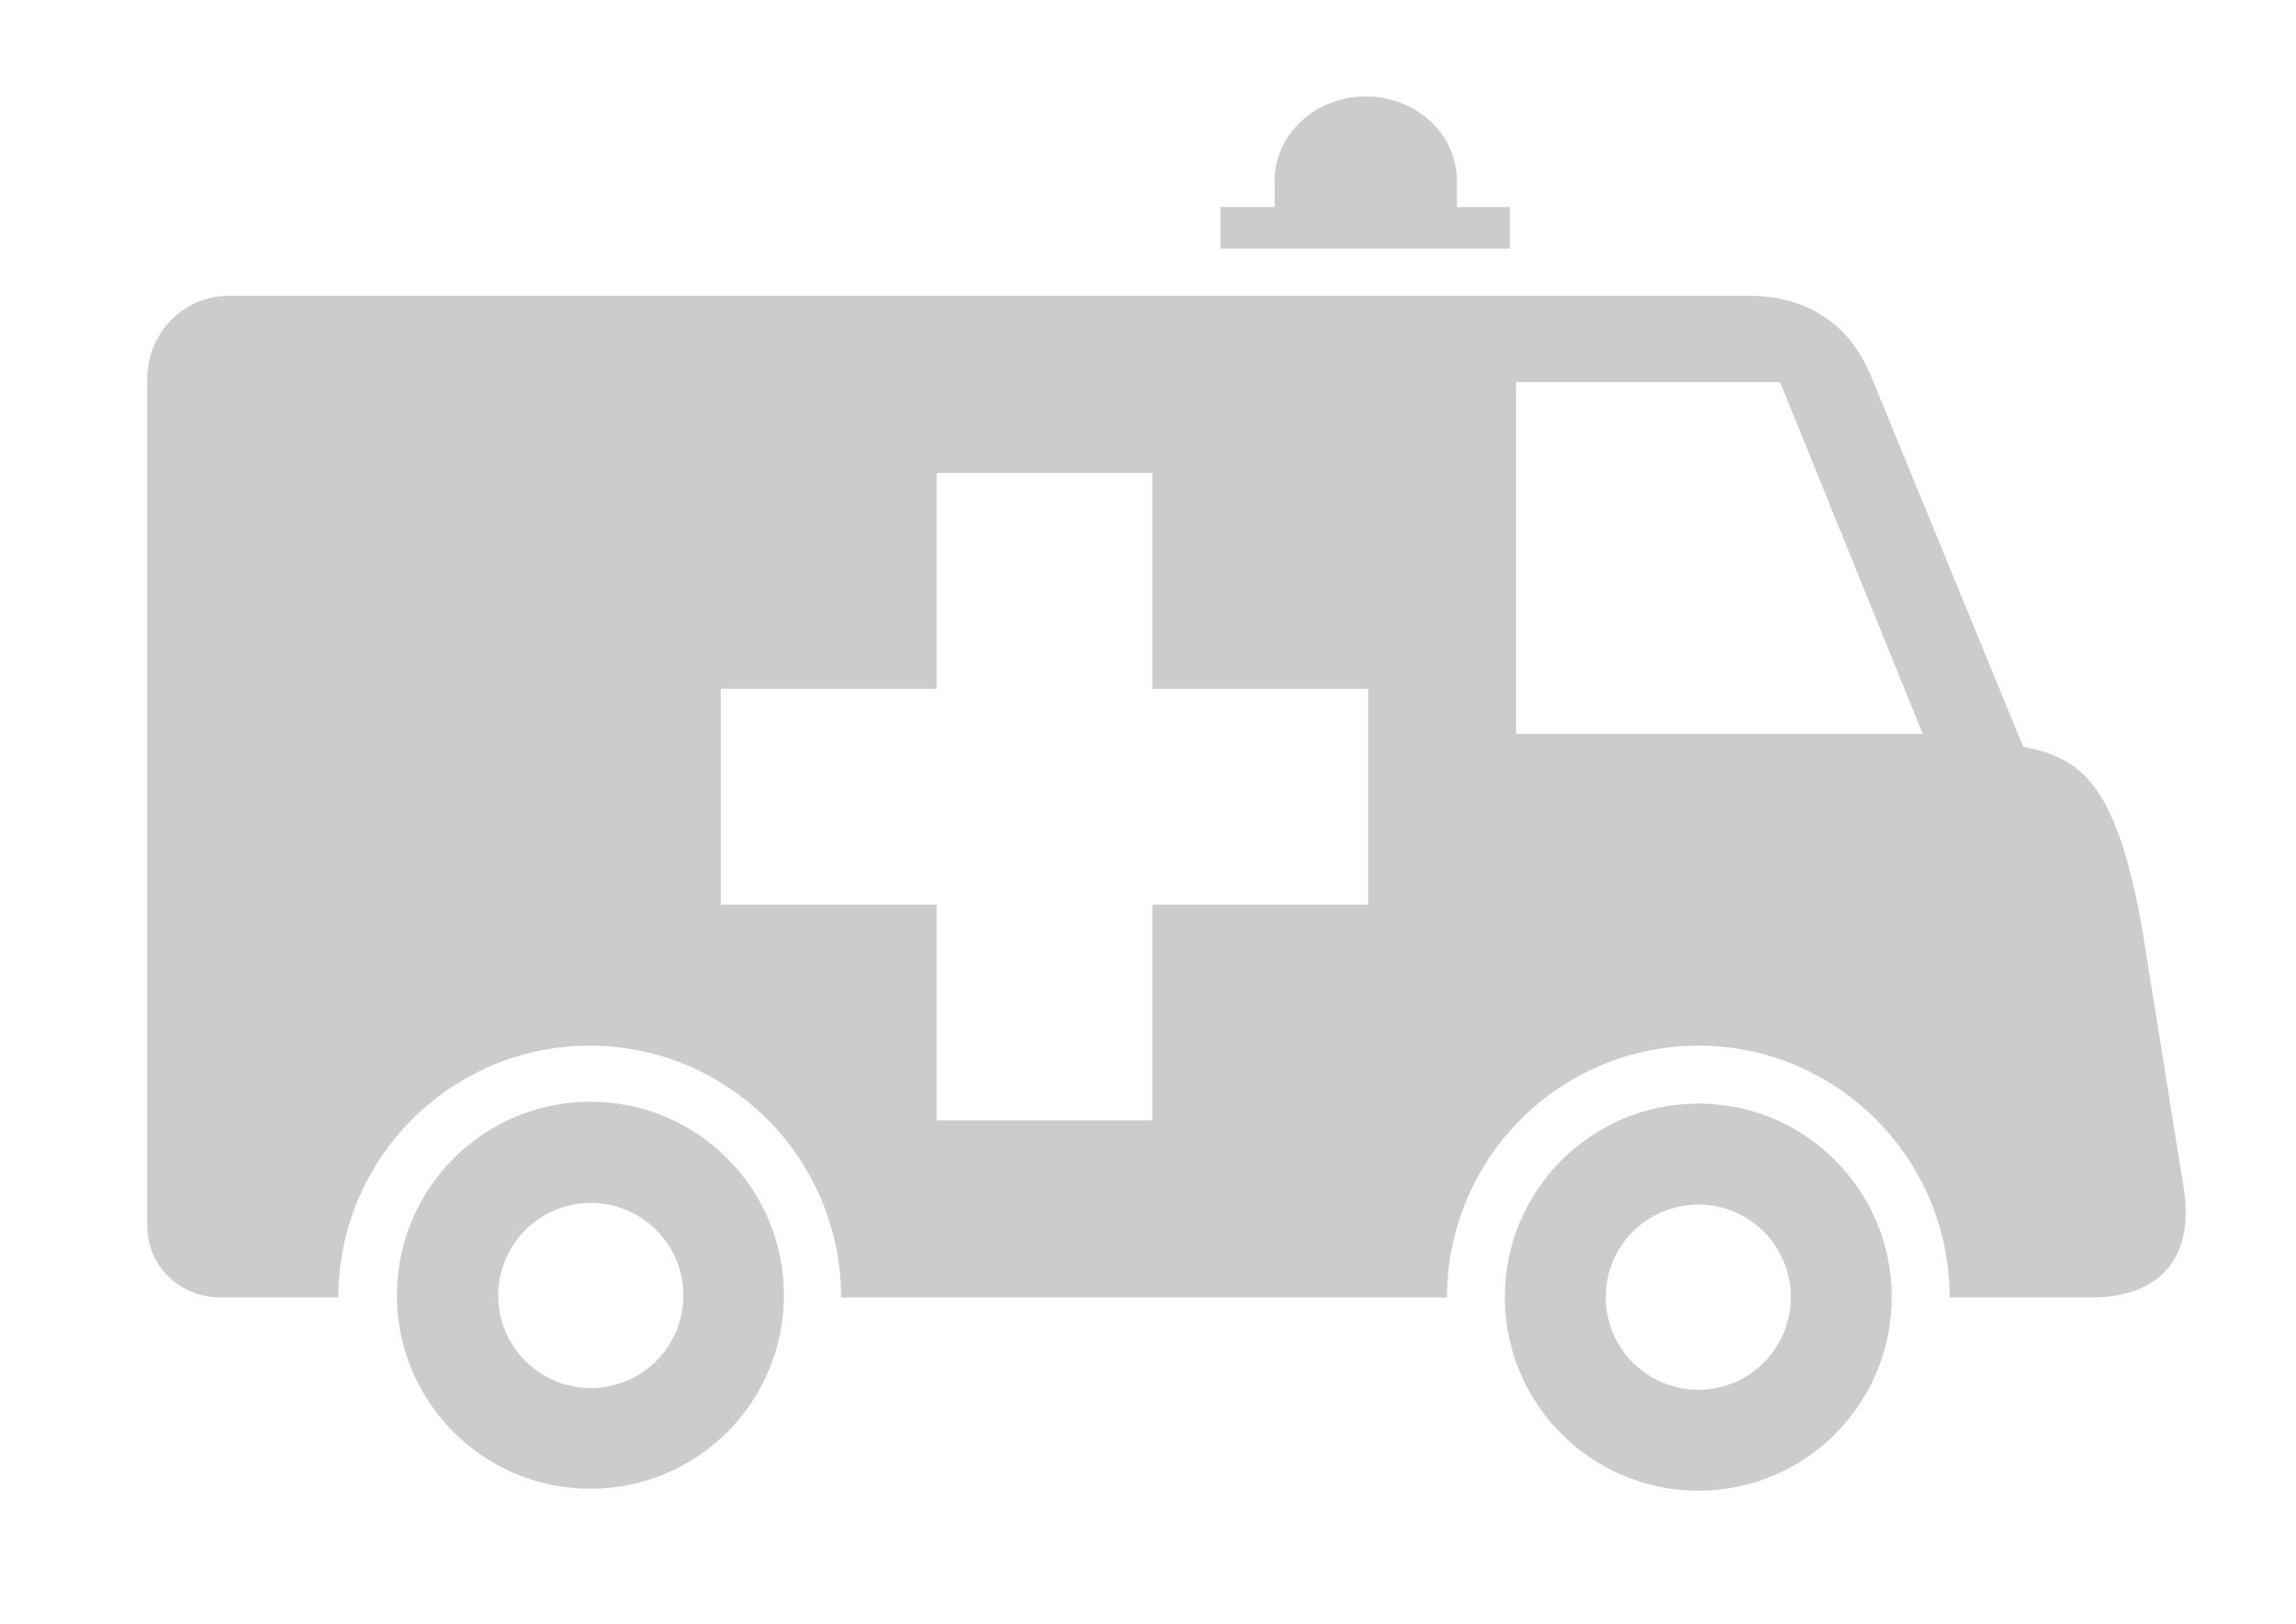
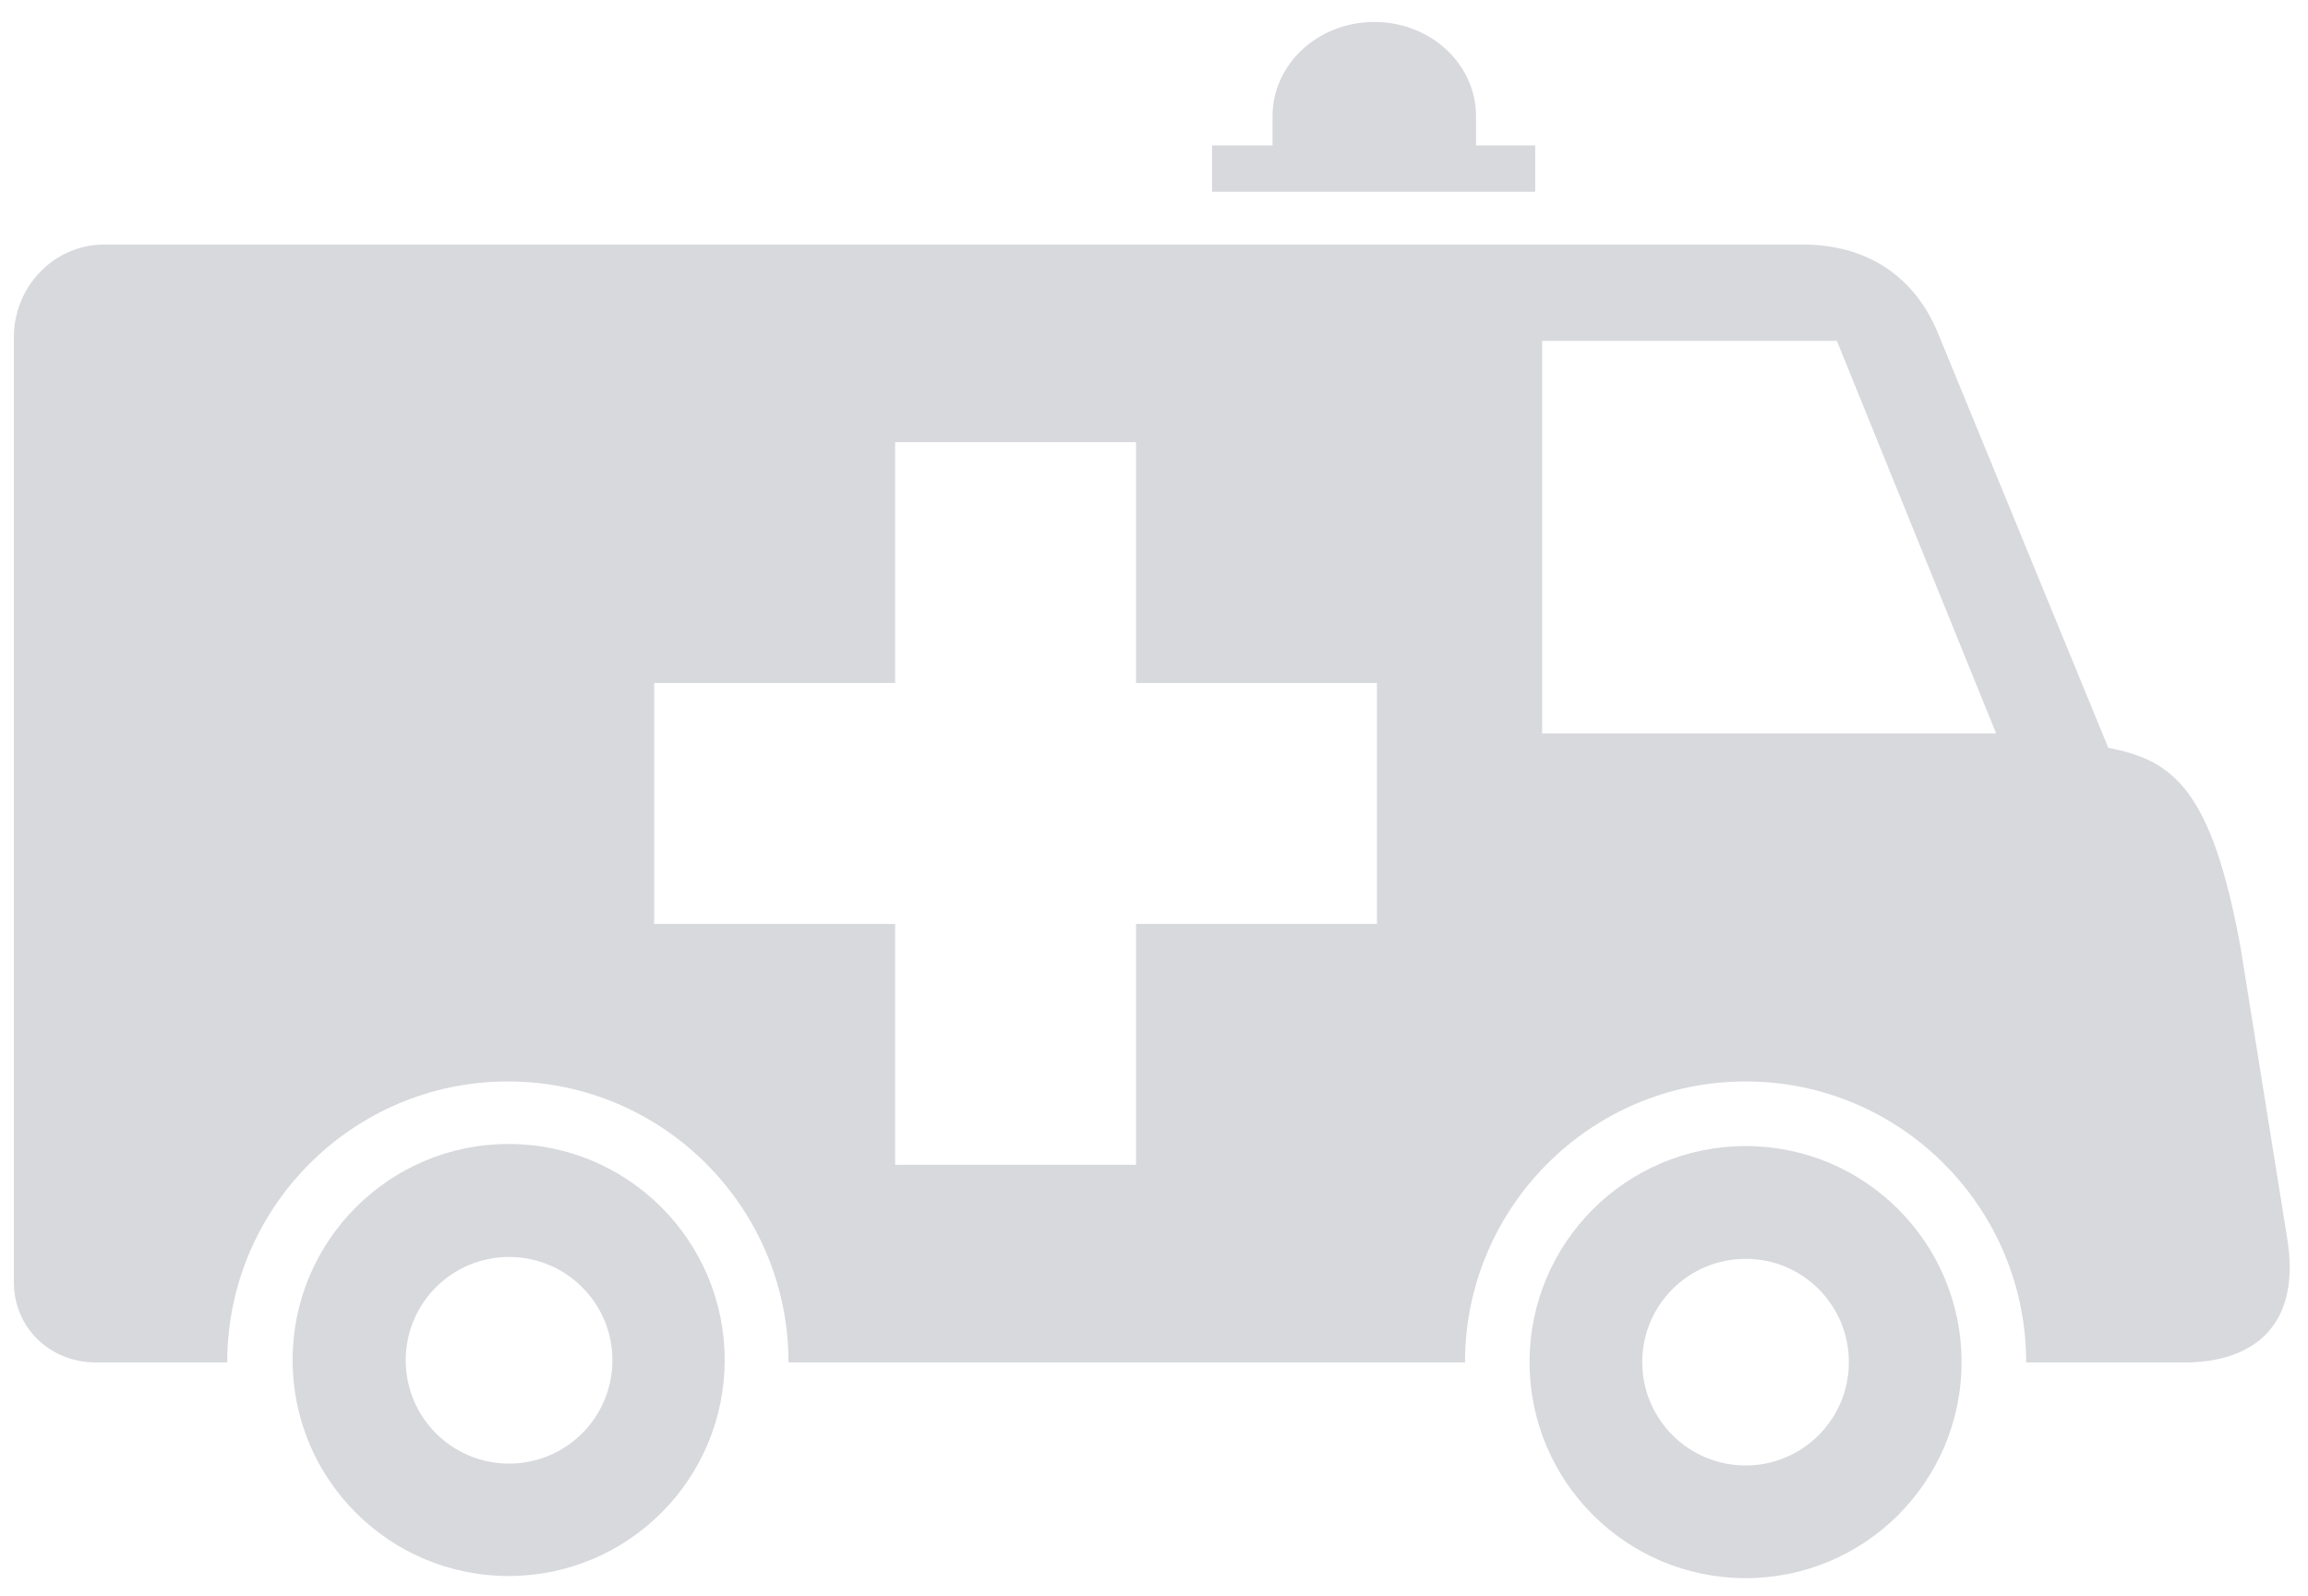
- <svg xmlns="http://www.w3.org/2000/svg" version="1.1" id="Layer_1" x="0px" y="0px" width="841.889px" height="595.281px" viewBox="0 0 841.889 595.281" enable-background="new 0 0 841.889 595.281" xml:space="preserve">
-   <path fill="#CCCCCC" d="M447.514,91.116V75.913h19.86v-9.62c0-17.109,14.948-30.937,33.44-30.937  c18.462,0,33.396,13.835,33.396,30.937v9.62h19.433v15.203H447.514z" />
-   <path fill="#CCCCCC" d="M622.76,404.588c-39.195,0-70.97,31.766-70.97,70.954c0,39.196,31.774,70.97,70.97,70.97  c39.166,0,70.902-31.773,70.902-70.969C693.662,436.353,661.926,404.588,622.76,404.588z M622.745,509.499  c-18.754,0-33.949-15.196-33.949-33.949c0-18.754,15.195-33.927,33.949-33.927c18.73,0,33.911,15.166,33.911,33.927  C656.656,494.302,641.476,509.499,622.745,509.499z" />
-   <path fill="#CCCCCC" d="M216.48,403.9c-39.167,0-70.94,31.795-70.94,70.97c0,39.195,31.767,70.939,70.94,70.939  c39.195,0,70.962-31.744,70.962-70.939C287.442,435.695,255.675,403.9,216.48,403.9z M216.636,508.885  c-18.746,0-33.949-15.181-33.949-33.949c0-18.745,15.203-33.926,33.949-33.926s33.942,15.181,33.942,33.926  C250.571,493.705,235.382,508.885,216.636,508.885z" />
-   <path fill="#CCCCCC" d="M741.851,273.761c21.189,4.126,33.881,13.282,43.448,65.582l15.129,94.401  c5.449,30.72-11.915,41.924-33.553,41.924H714.89c0-50.901-41.236-92.31-92.13-92.31c-50.901,0-92.182,41.416-92.182,92.31H308.407  c0-50.901-41.259-92.31-92.159-92.31c-50.924,0-92.183,41.416-92.183,92.31H80.99c-15.166,0-26.99-11.48-26.99-26.302V138.968  c0-16.915,13.349-30.503,29.71-30.503h479.456h78.341c21.189,0,36.691,10.523,44.353,28.963L741.851,273.761z M555.916,140.103  v128.941h149.101l-52.299-128.941H555.916z M422.542,252.497V173.38h-79.117v79.116h-79.132v79.133h79.132v79.109h79.117V331.63  h79.116v-79.132H422.542z" />
+ <svg xmlns="http://www.w3.org/2000/svg" version="1.1" id="Layer_1" x="0px" y="0px" width="758px" height="524px" viewBox="49.444 28.141 758 524" enable-background="new 49.444 28.141 758 524" xml:space="preserve">
+   <path fill="#D8D9DD" d="M447.514,91.116V75.913h19.86v-9.62c0-17.109,14.948-30.937,33.44-30.937  c18.462,0,33.396,13.835,33.396,30.937v9.62h19.433v15.203H447.514z" />
+   <path fill="#D8D9DD" d="M622.76,404.588c-39.193,0-70.97,31.766-70.97,70.954c0,39.196,31.774,70.97,70.97,70.97  c39.166,0,70.902-31.771,70.902-70.969C693.662,436.353,661.926,404.588,622.76,404.588z M622.745,509.499  c-18.754,0-33.949-15.196-33.949-33.949c0-18.754,15.195-33.927,33.949-33.927c18.729,0,33.911,15.166,33.911,33.927  C656.656,494.302,641.476,509.499,622.745,509.499z" />
+   <path fill="#D8D9DD" d="M216.48,403.9c-39.167,0-70.94,31.795-70.94,70.97c0,39.195,31.767,70.938,70.94,70.938  c39.195,0,70.962-31.742,70.962-70.938C287.442,435.695,255.675,403.9,216.48,403.9z M216.636,508.885  c-18.746,0-33.949-15.181-33.949-33.949c0-18.743,15.203-33.926,33.949-33.926c18.746,0,33.942,15.183,33.942,33.926  C250.571,493.705,235.382,508.885,216.636,508.885z" />
+   <path fill="#D8D9DD" d="M741.851,273.761c21.189,4.126,33.883,13.282,43.448,65.582l15.129,94.401  c5.449,30.72-11.915,41.924-33.553,41.924H714.89c0-50.901-41.234-92.31-92.13-92.31c-50.899,0-92.182,41.416-92.182,92.31H308.407  c0-50.901-41.259-92.31-92.159-92.31c-50.924,0-92.183,41.416-92.183,92.31H80.99c-15.166,0-26.99-11.48-26.99-26.302V138.968  c0-16.915,13.349-30.503,29.71-30.503h479.456h78.341c21.189,0,36.691,10.523,44.354,28.963L741.851,273.761z M555.916,140.103  v128.941h149.101l-52.299-128.941H555.916L555.916,140.103z M422.542,252.497V173.38h-79.117v79.116h-79.132v79.133h79.132v79.109  h79.117V331.63h79.116v-79.132L422.542,252.497L422.542,252.497z" />
</svg>
